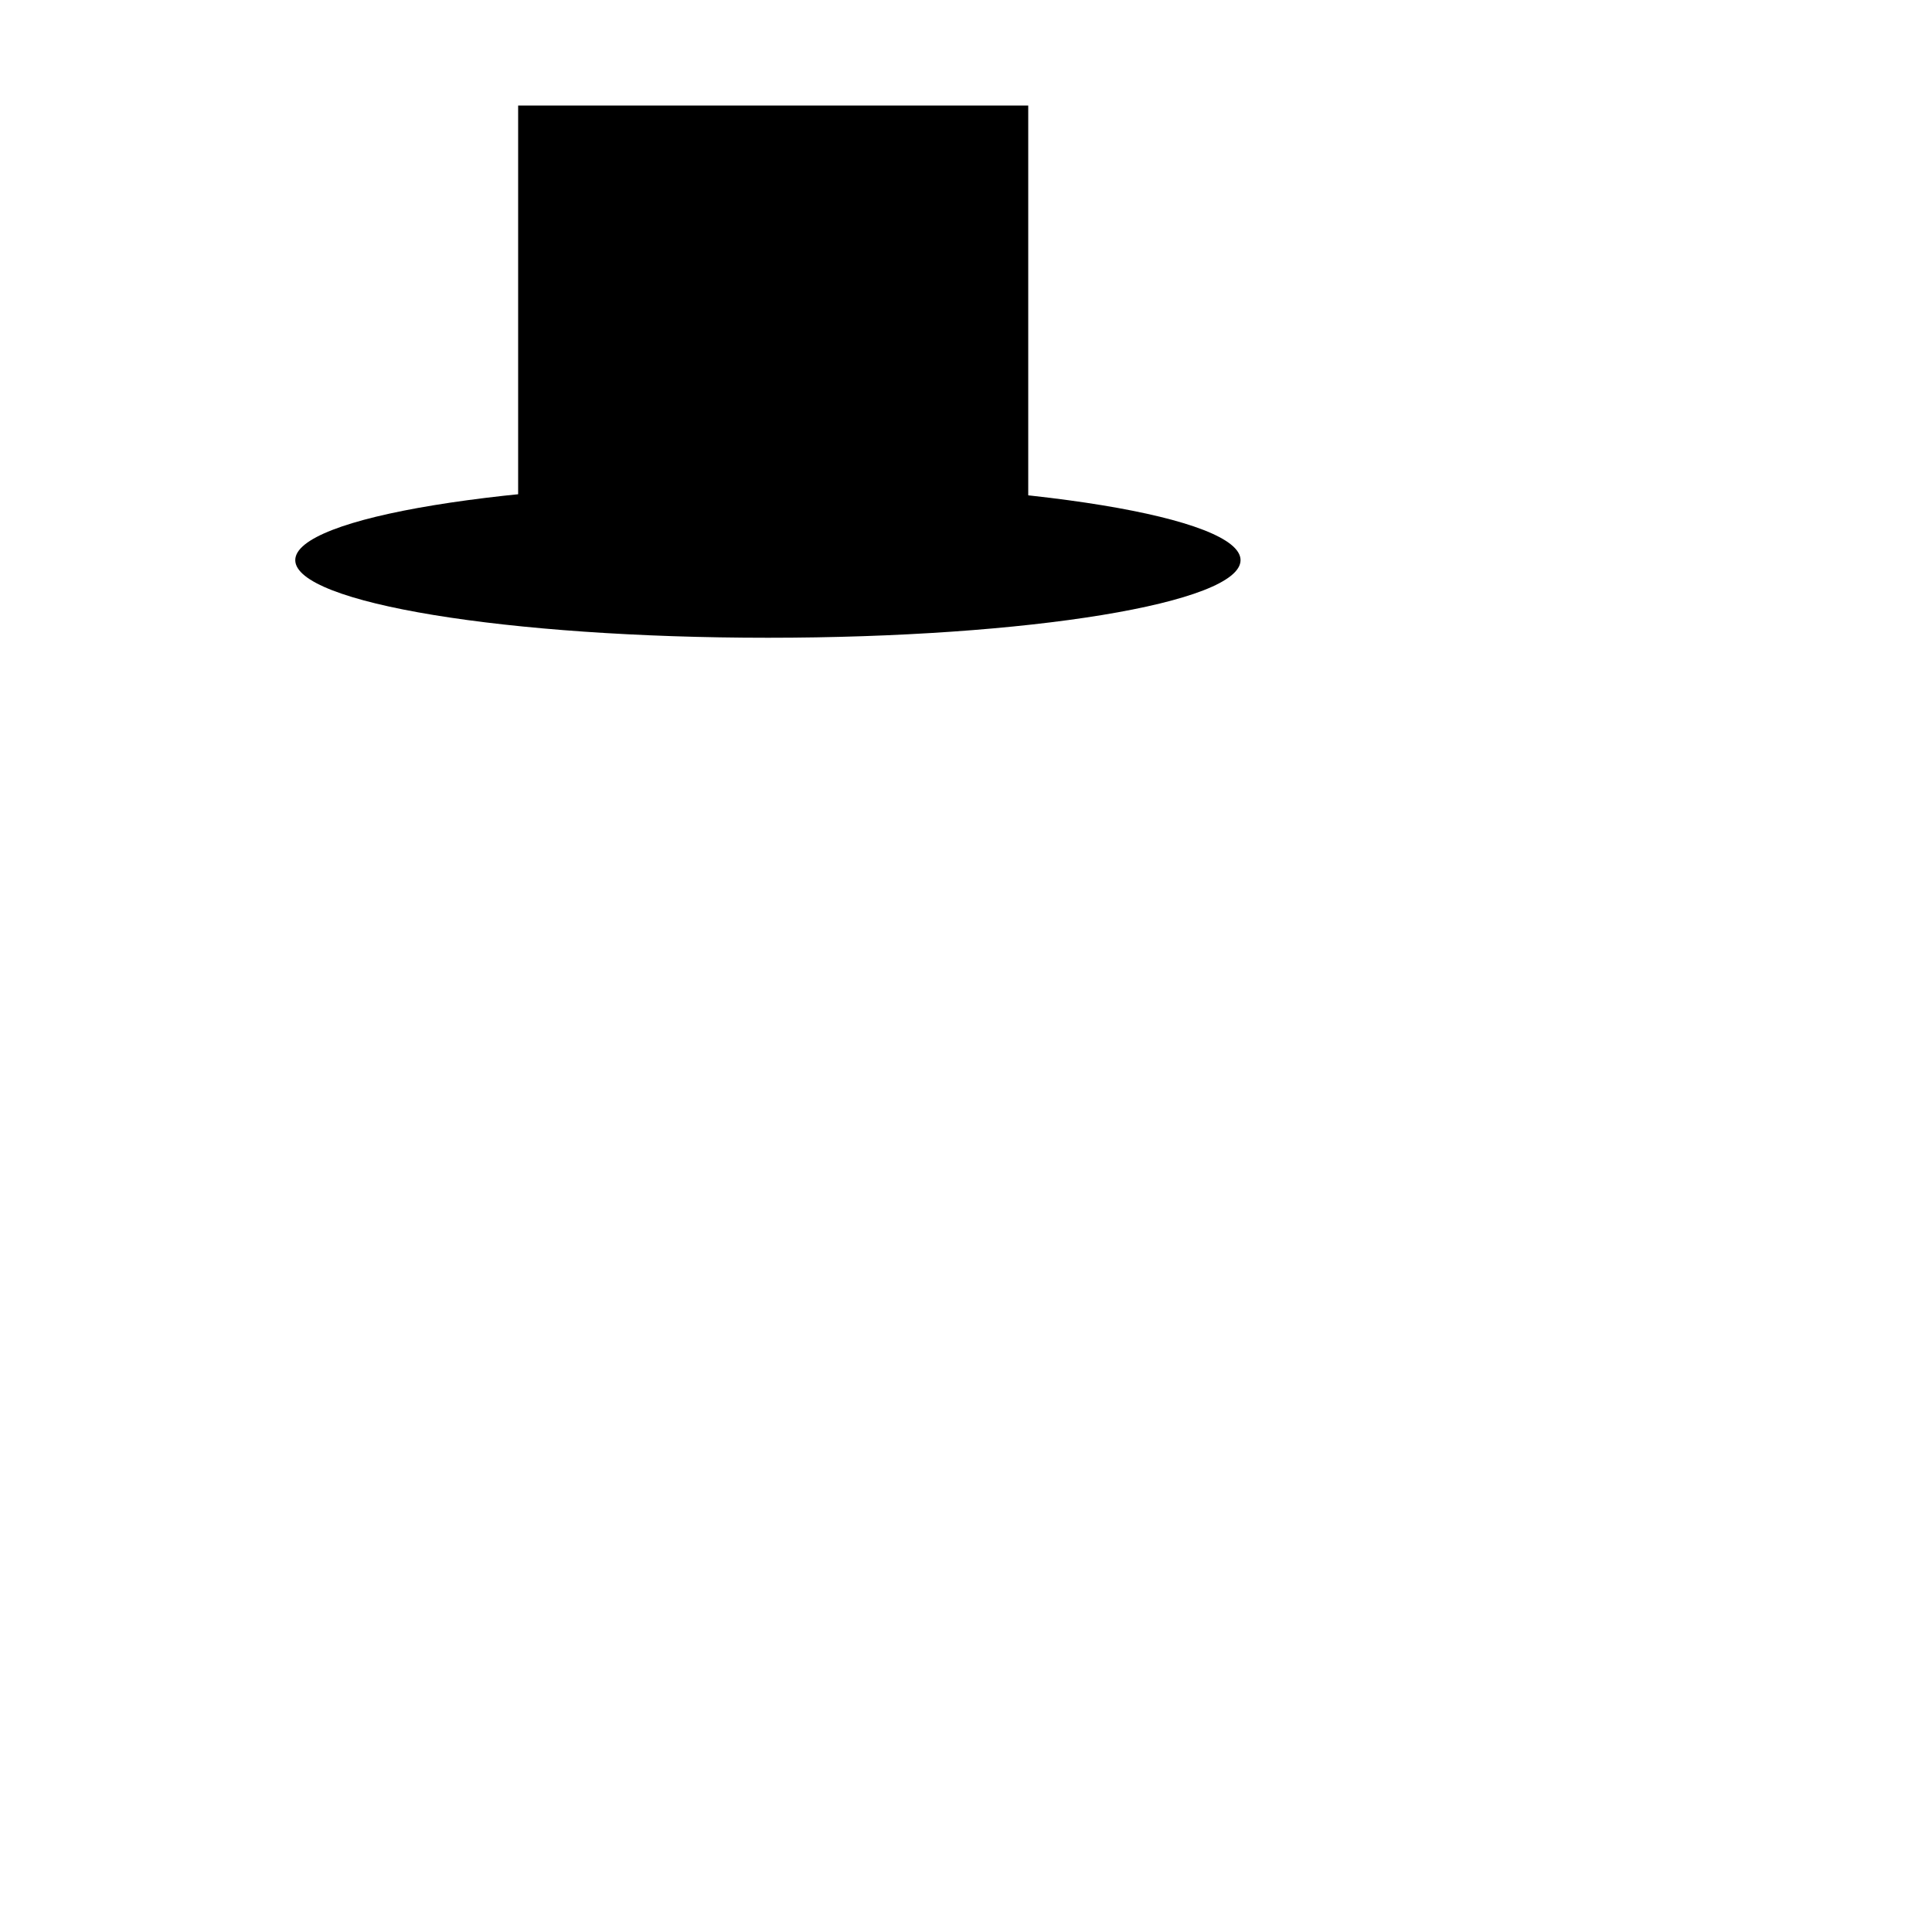
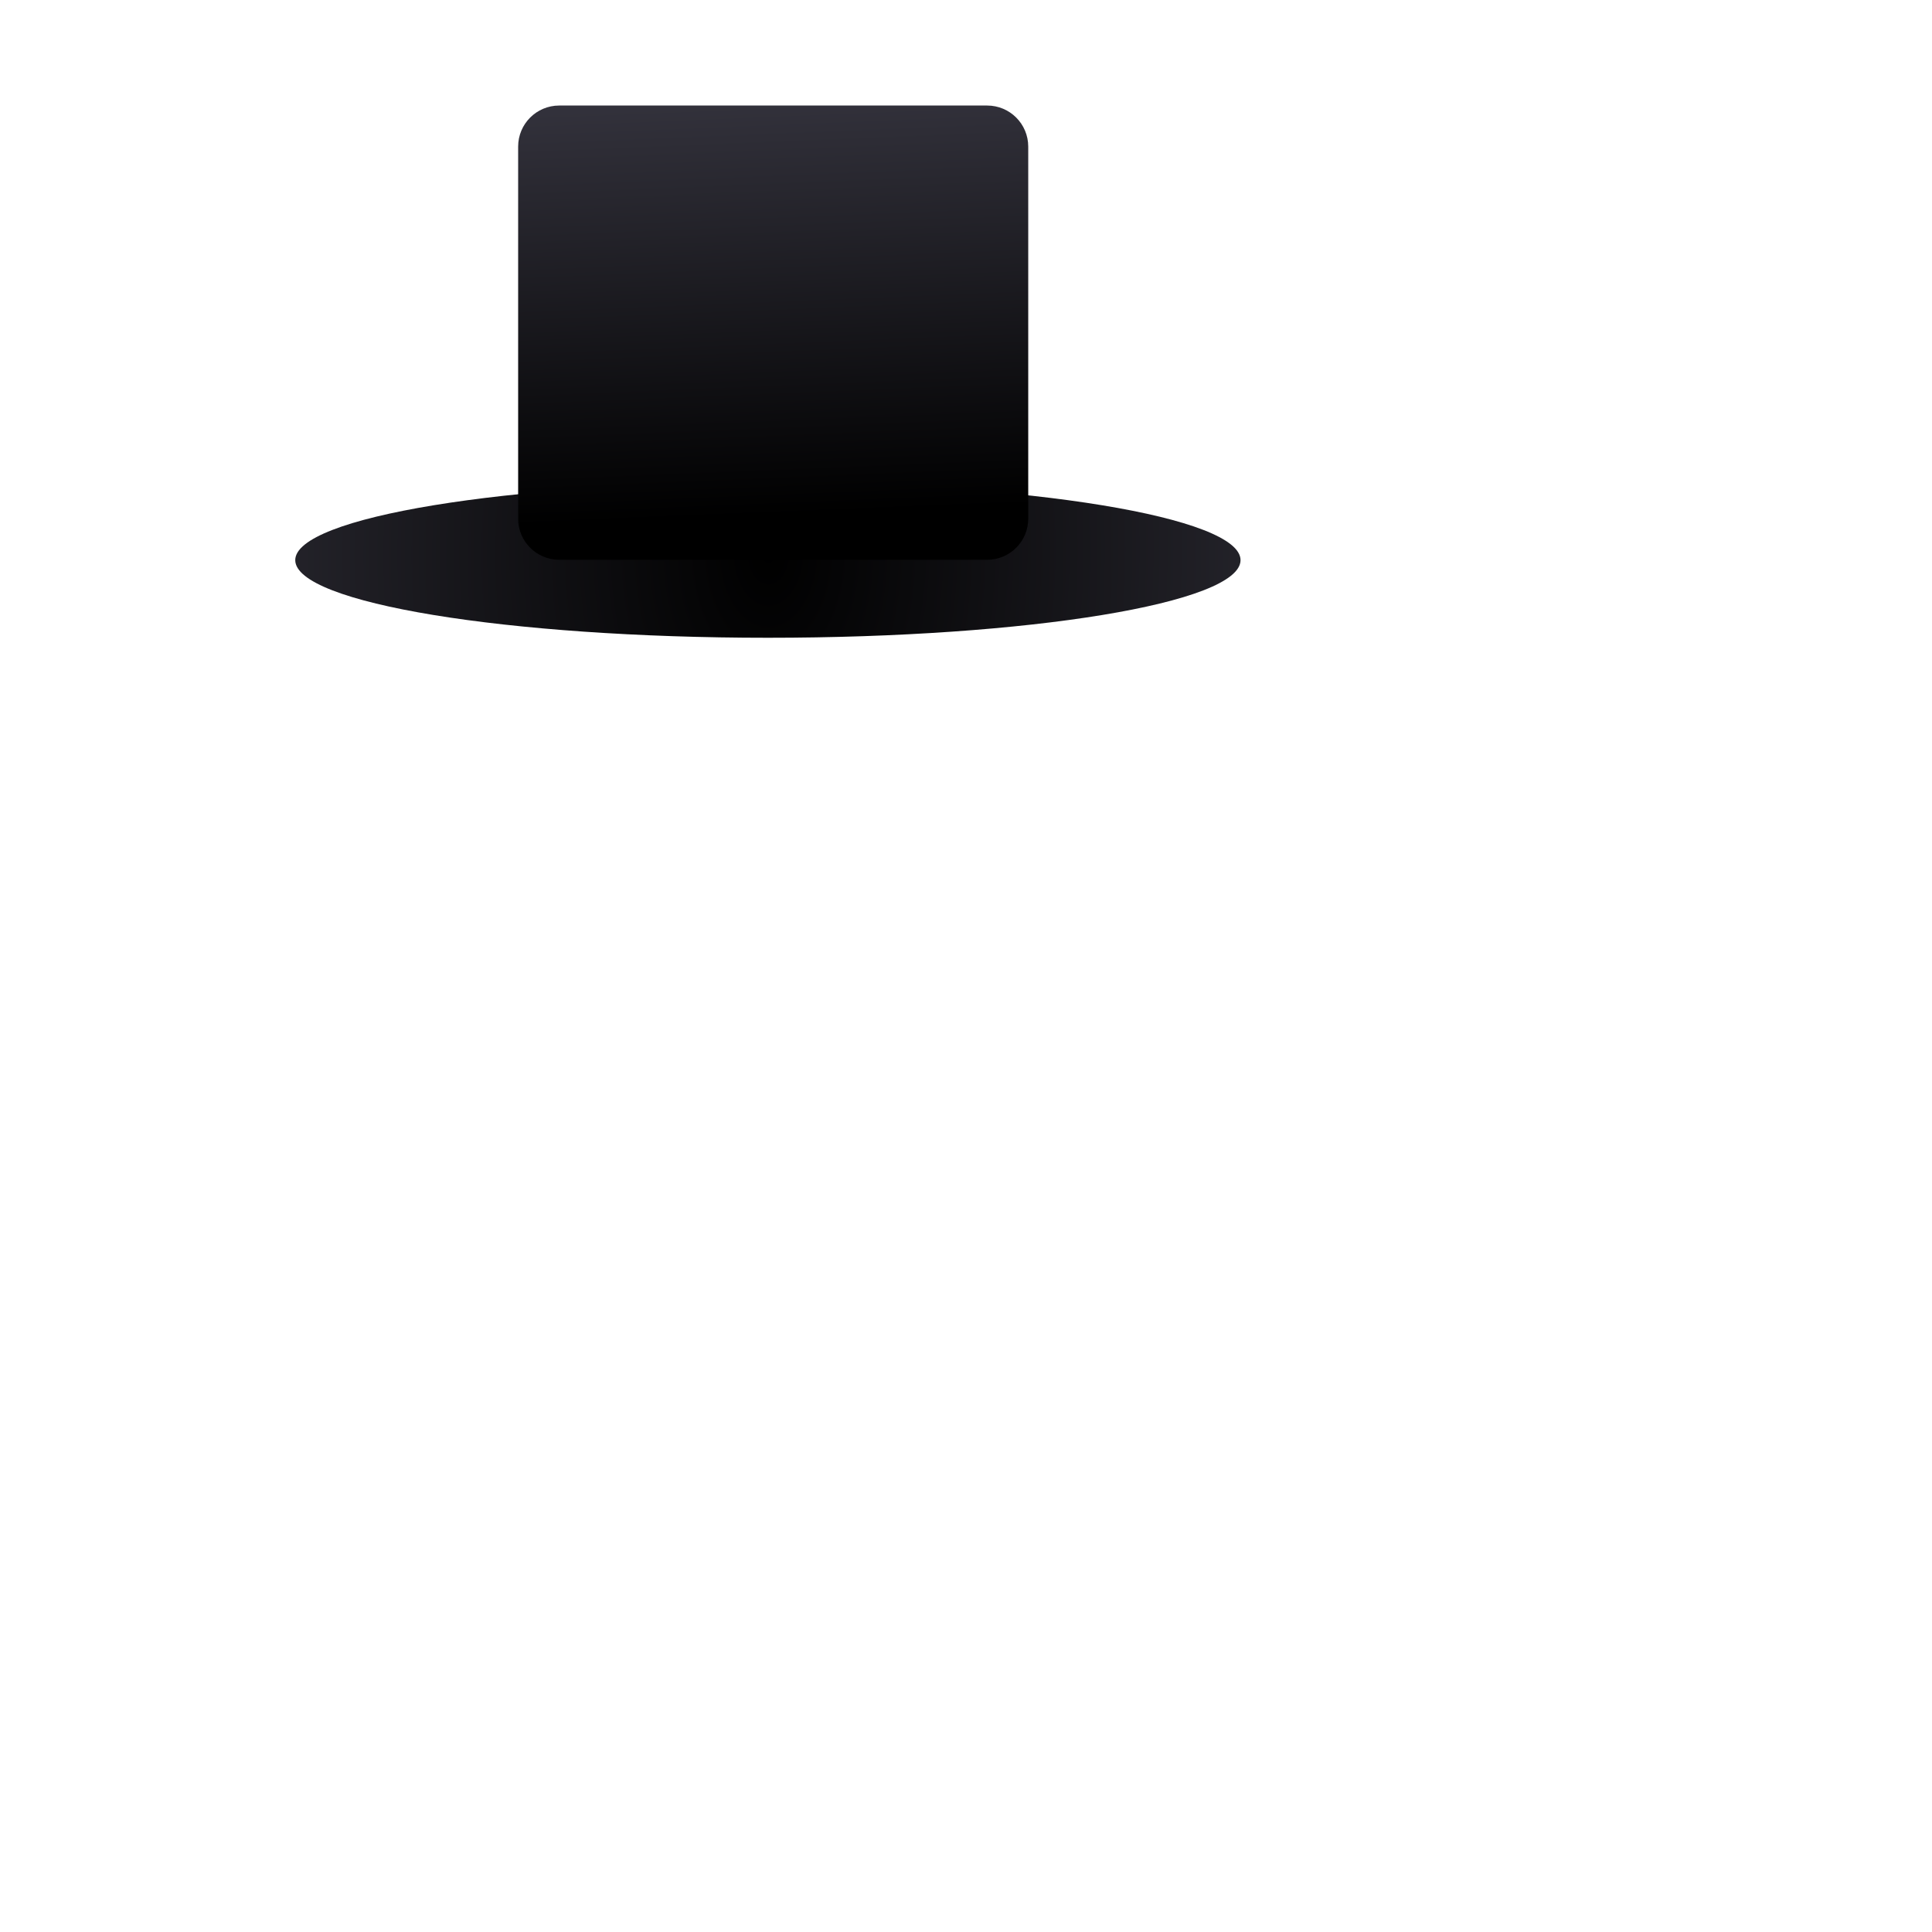
- <svg xmlns="http://www.w3.org/2000/svg" width="400" height="400" viewBox="0 0 105.833 105.833" version="1.1" id="svg8">
-   <defs id="defs2" />
+ <svg xmlns="http://www.w3.org/2000/svg" xmlns:xlink="http://www.w3.org/1999/xlink" width="400" height="400" viewBox="0 0 105.833 105.833" version="1.1" id="svg8">
+   <defs id="defs2">
+     <linearGradient id="linearGradient2200">
+       <stop style="stop-color:#ffffff;stop-opacity:1;" offset="0" id="stop2196" />
+       <stop style="stop-color:#ffffff;stop-opacity:0;" offset="1" id="stop2198" />
+     </linearGradient>
+     <linearGradient id="linearGradient2183">
+       <stop style="stop-color:#000000;stop-opacity:1;" offset="0" id="stop2179" />
+       <stop style="stop-color:#33323c;stop-opacity:1" offset="1" id="stop2181" />
+     </linearGradient>
+     <linearGradient xlink:href="#linearGradient2183" id="linearGradient2189" gradientUnits="userSpaceOnUse" x1="80.671" y1="146.881" x2="79.734" y2="123.937" />
+     <linearGradient xlink:href="#linearGradient2200" id="linearGradient2191" gradientUnits="userSpaceOnUse" x1="61.761" y1="75.764" x2="113.544" y2="75.764" />
+     <radialGradient xlink:href="#linearGradient2183" id="radialGradient2206" cx="88.732" cy="99.146" fx="88.732" fy="99.146" r="25.891" gradientTransform="matrix(0.0142098,-2.282176,1.481506,0.00933118,-51.43112,281.1663)" gradientUnits="userSpaceOnUse" />
+   </defs>
  <g id="layer1" transform="translate(-54.61755,-49.3311)">
-     <g id="g4532" transform="translate(9.02966,-6.074402)">
-       <ellipse style="stroke-width:0.099" ry="4.252" rx="25.891" cy="86.089" cx="87.653" id="path3713" />
-       <g transform="translate(7.408334,-63.23542)" id="g4527">
-         <rect id="rect3715" width="27.942" height="24.883" x="66.563" y="124.422" style="stroke-width:0.099" />
+     <g id="g2211">
+       <ellipse style="fill:url(#radialGradient2206);fill-opacity:1;stroke-width:0.099" ry="4.252" rx="25.891" cy="80.015" cx="96.682" id="path3713" />
+       <g transform="translate(16.43799,-69.30982)" id="g4527" style="fill:url(#linearGradient2191);fill-opacity:1.0">
+         <rect ry="2.249" id="rect3715" width="27.942" height="24.883" x="66.563" y="124.422" style="fill:url(#linearGradient2189);fill-opacity:1;stroke-width:0.099" />
      </g>
    </g>
  </g>
</svg>
